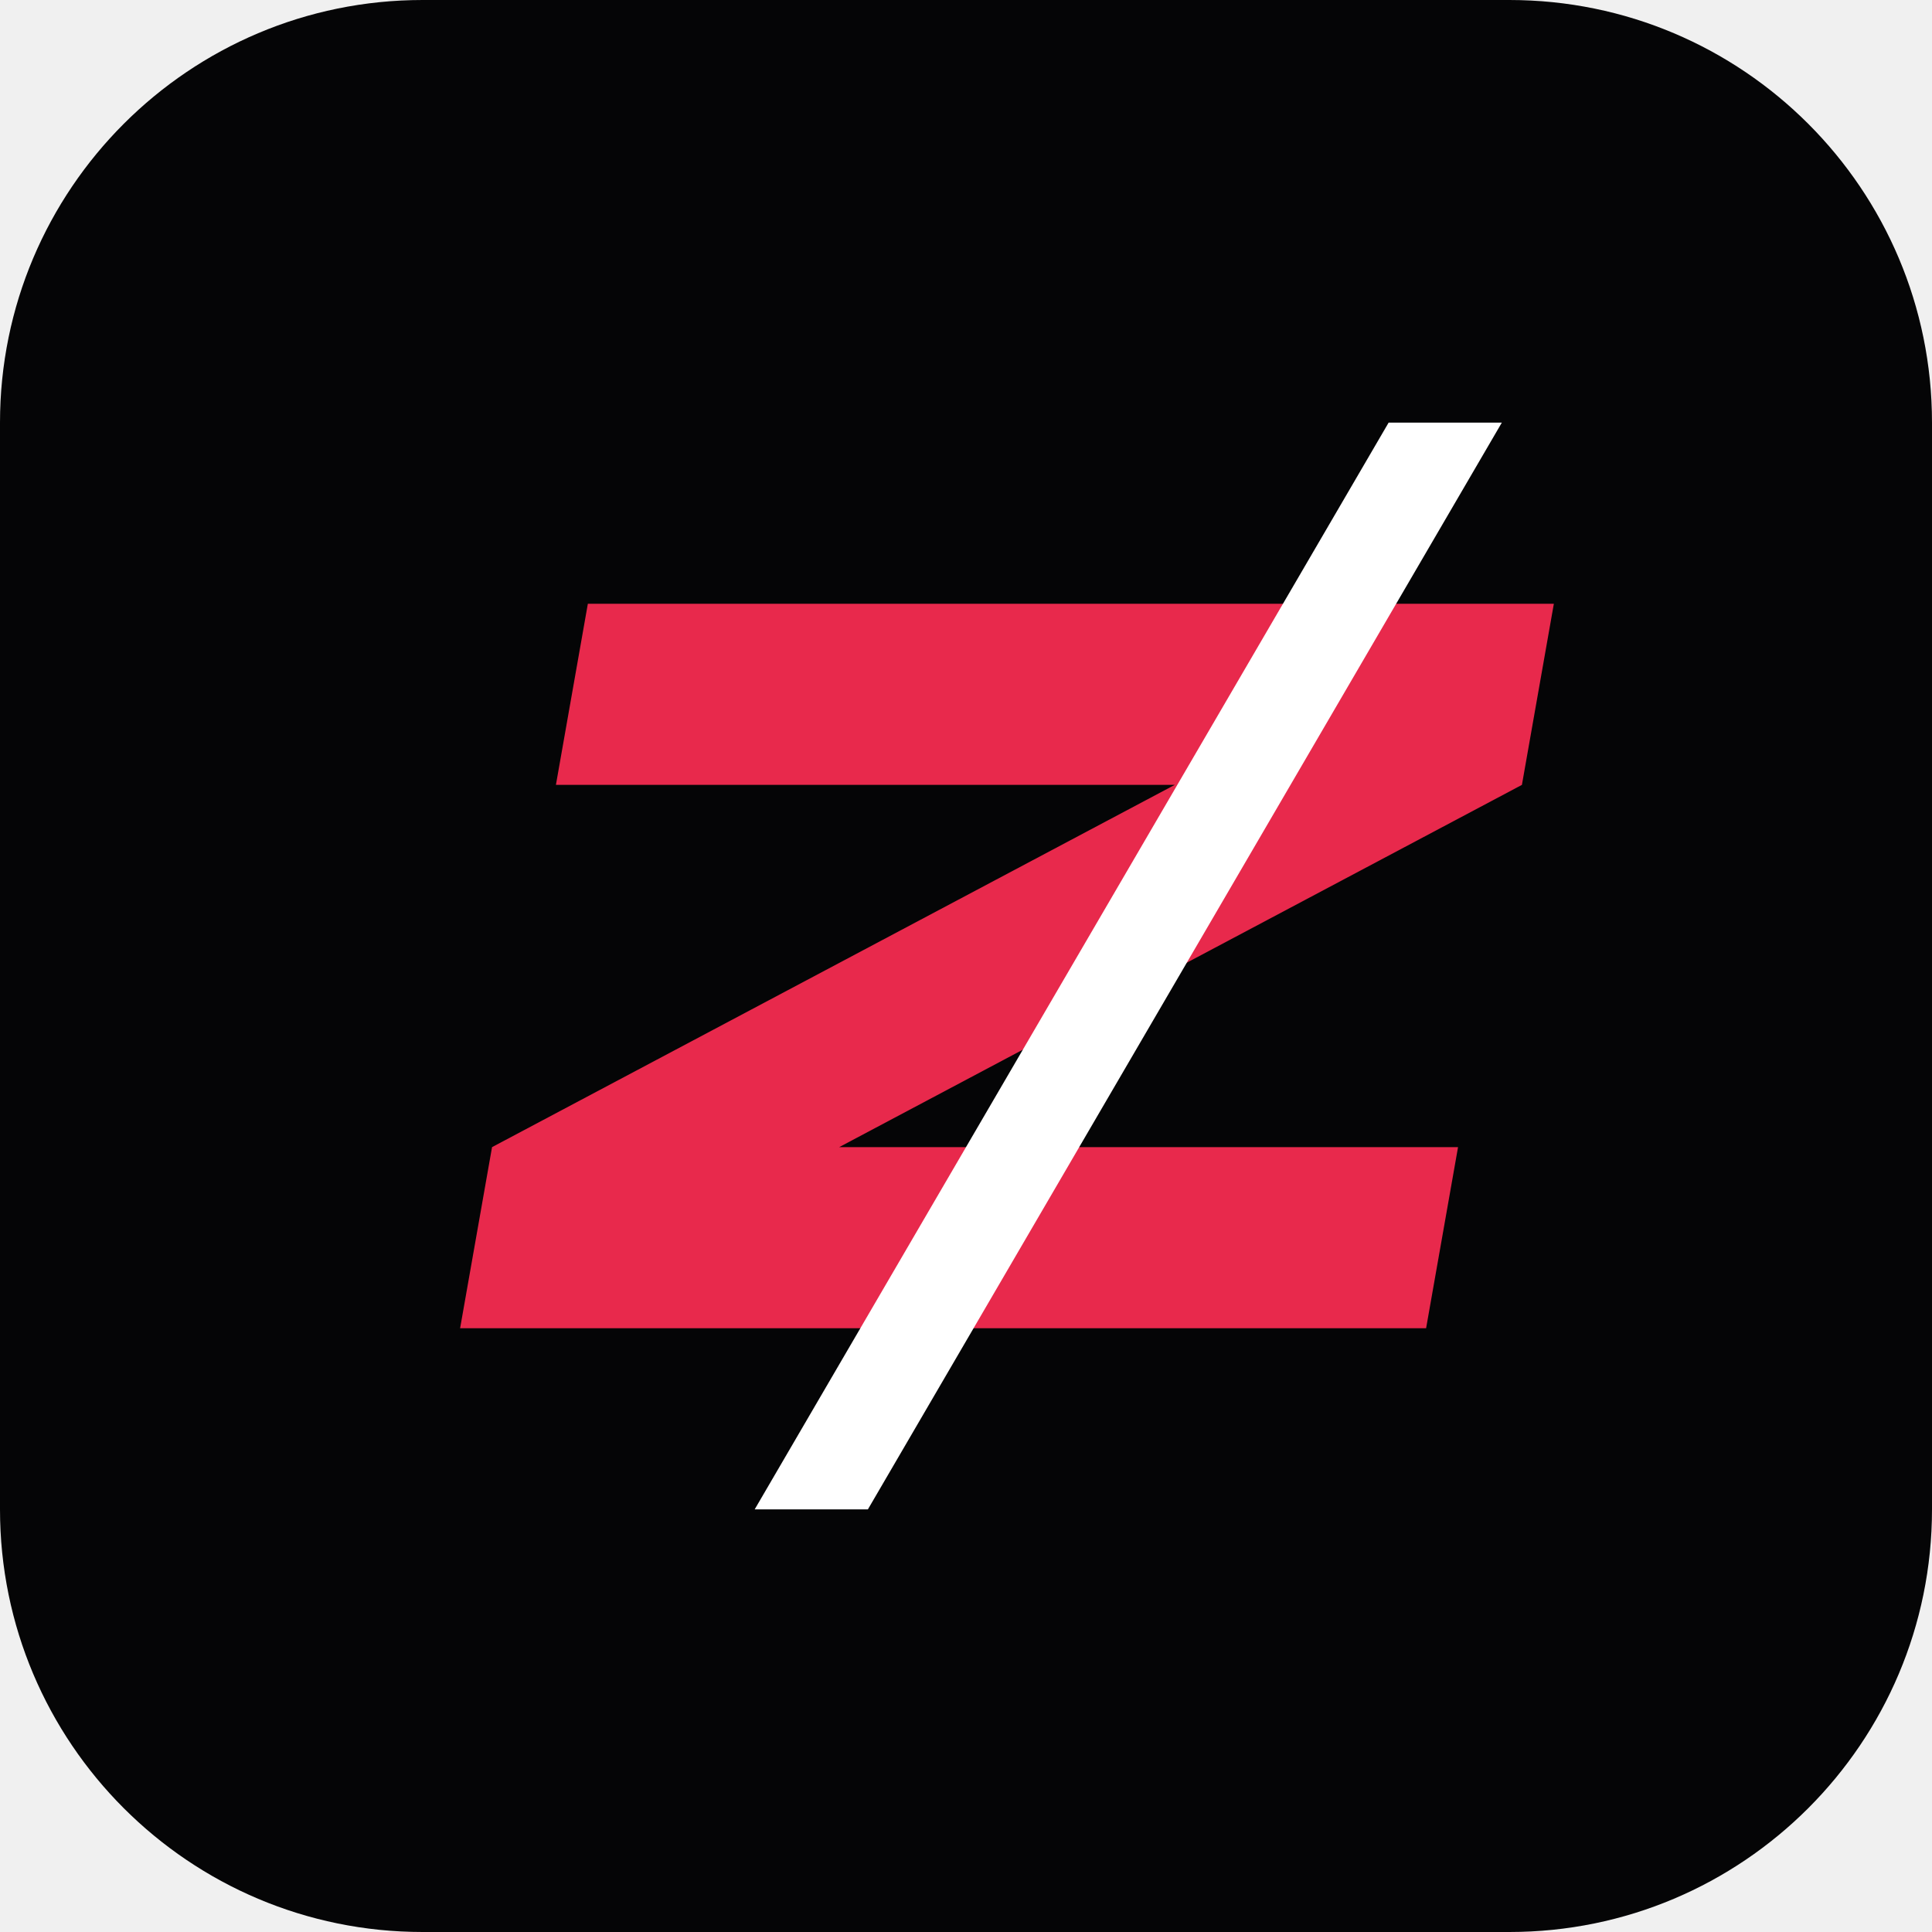
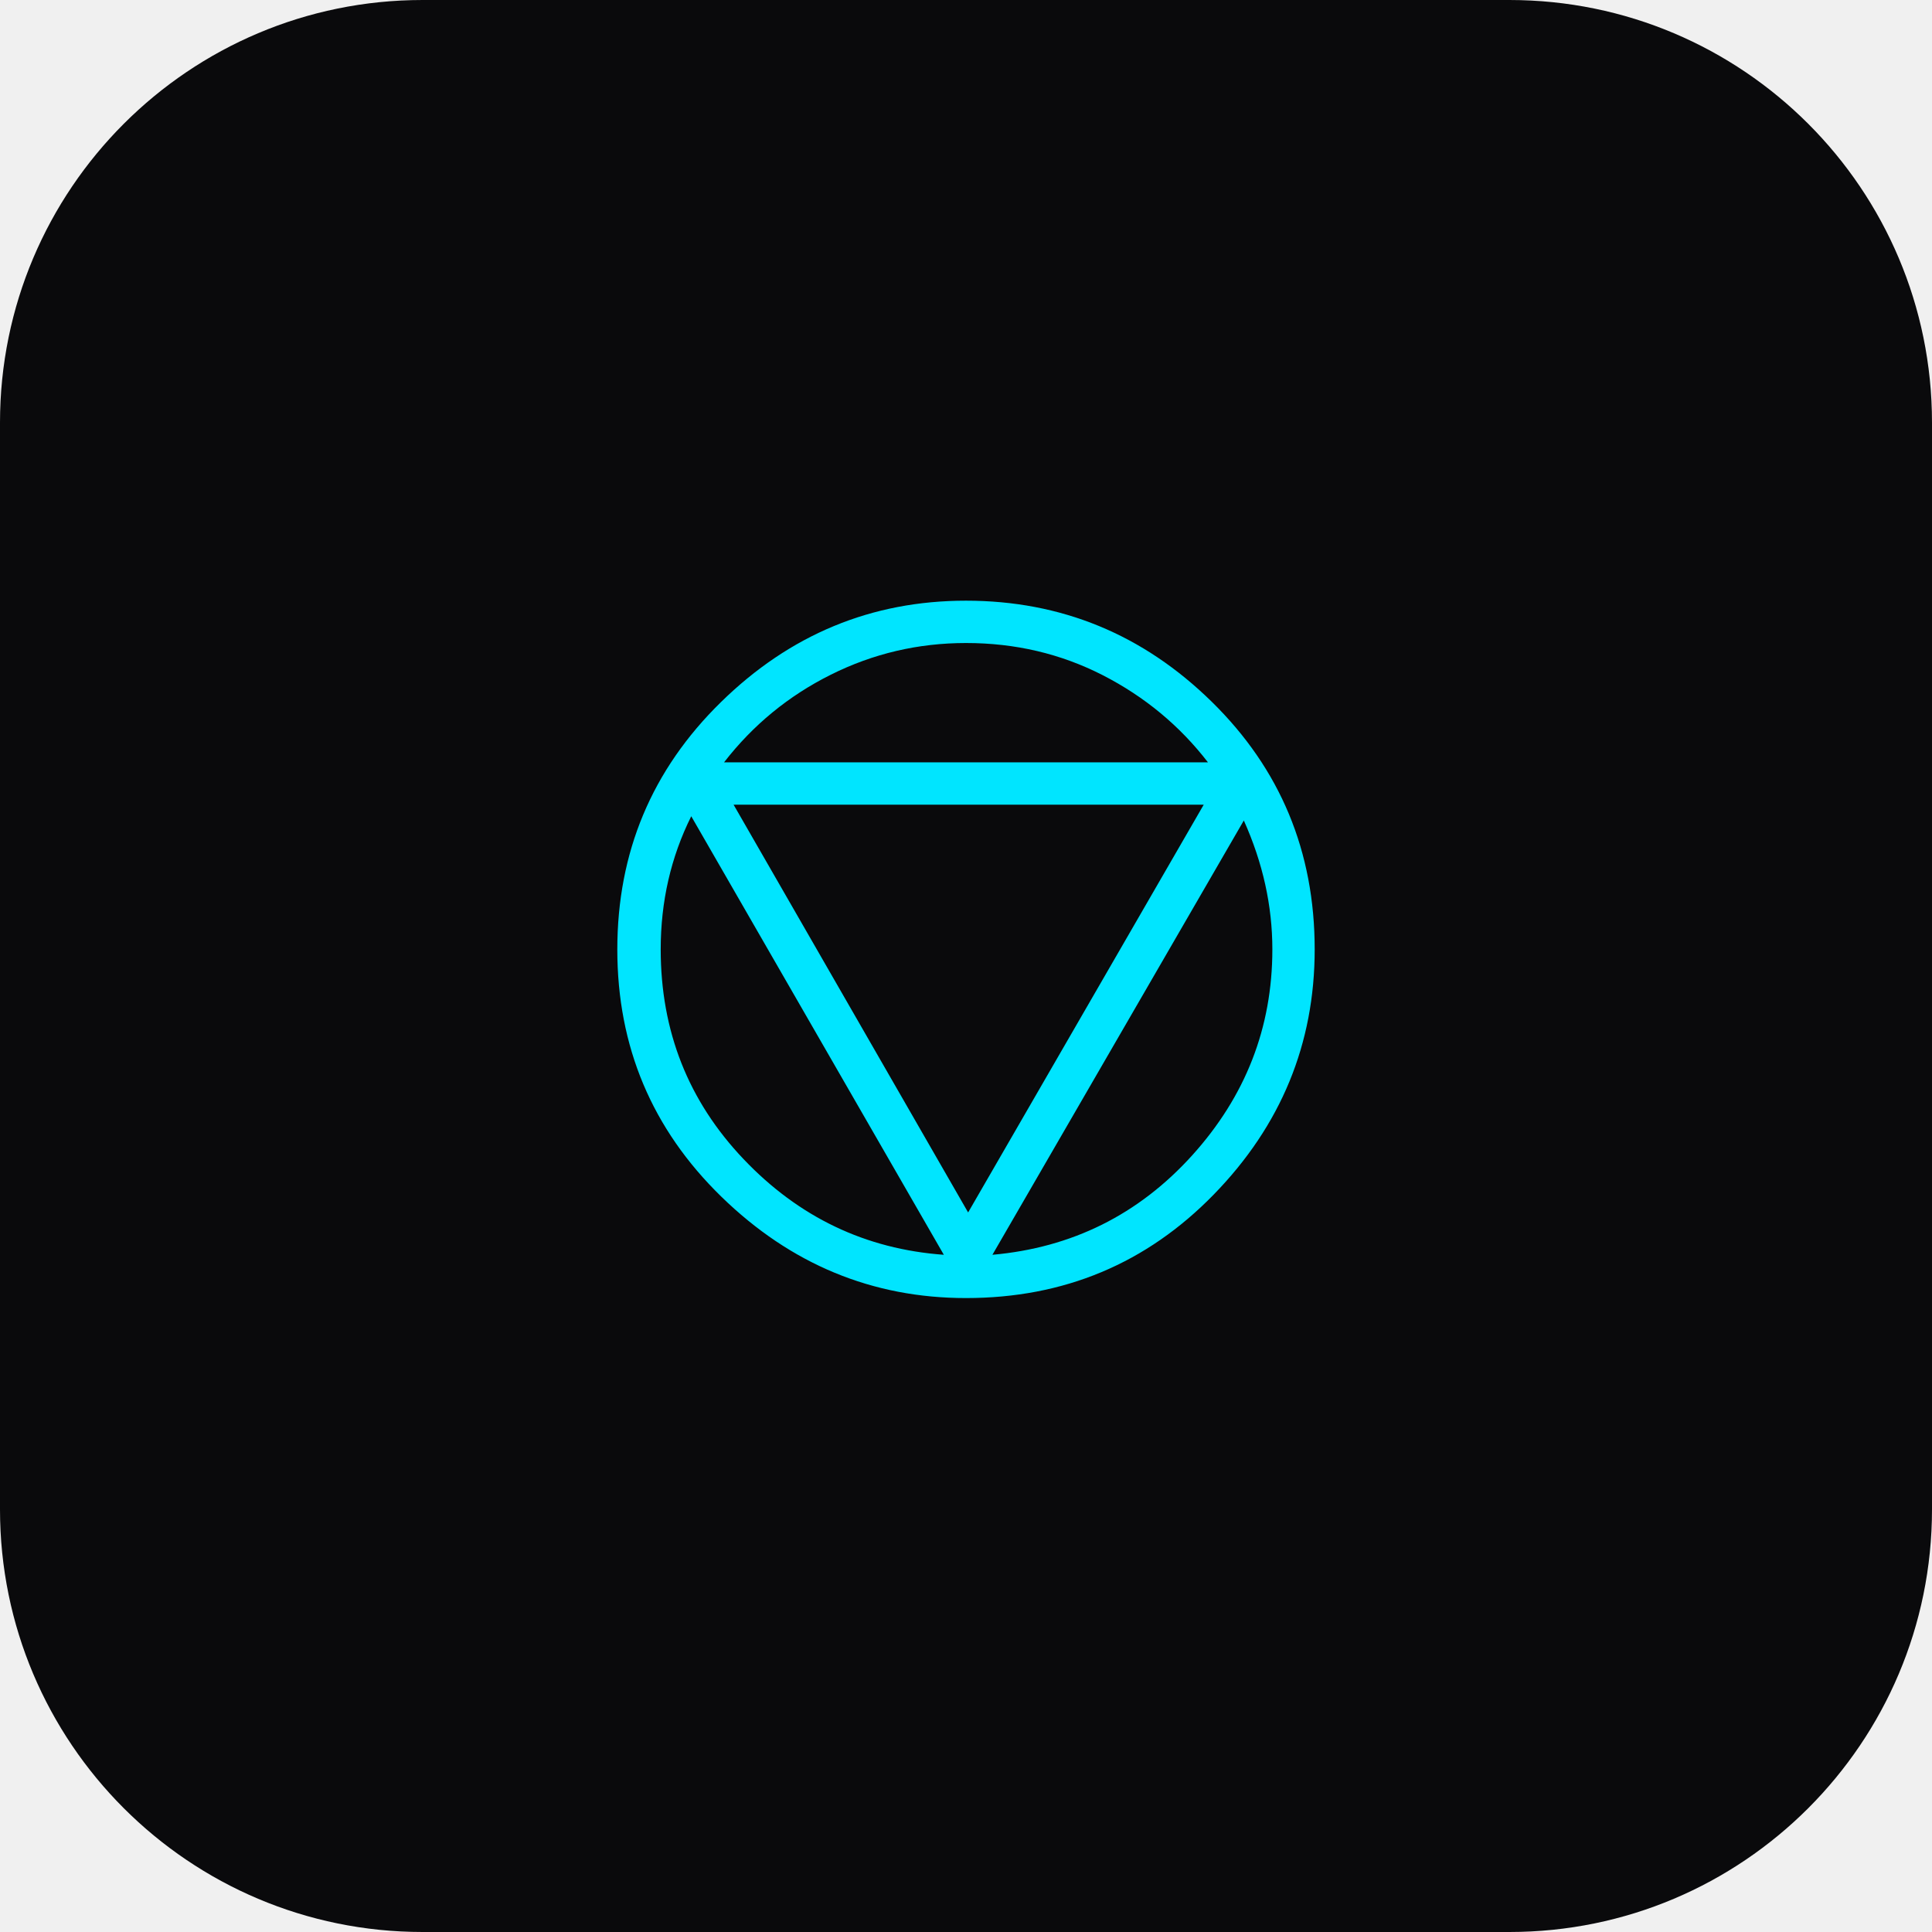
- <svg xmlns="http://www.w3.org/2000/svg" width="256" height="256" viewBox="0 0 256 256" role="img" aria-label="Zenkai logo">
-   <rect width="256" height="256" rx="56" fill="#050506" />
-   <path fill="#e8294c" transform="translate(30 0) skewX(-10)" d="M62 80h128v24l-82 48h82v24H62v-24l82-48H62z" />
-   <path fill="#fff" d="M190 56 106 200h15l84-144z" transform="translate(-6 0)" />
+ <svg xmlns="http://www.w3.org/2000/svg" width="256" height="256" viewBox="0 0 256 256" role="img" aria-label="Gaurxv Verse">
+   <rect width="256" height="256" rx="56" fill="#0a0a0c" />
+   <text x="128" y="172" text-anchor="middle" font-size="140" fill="#00E5FF" font-family="system-ui, sans-serif">⎊</text>
</svg>
